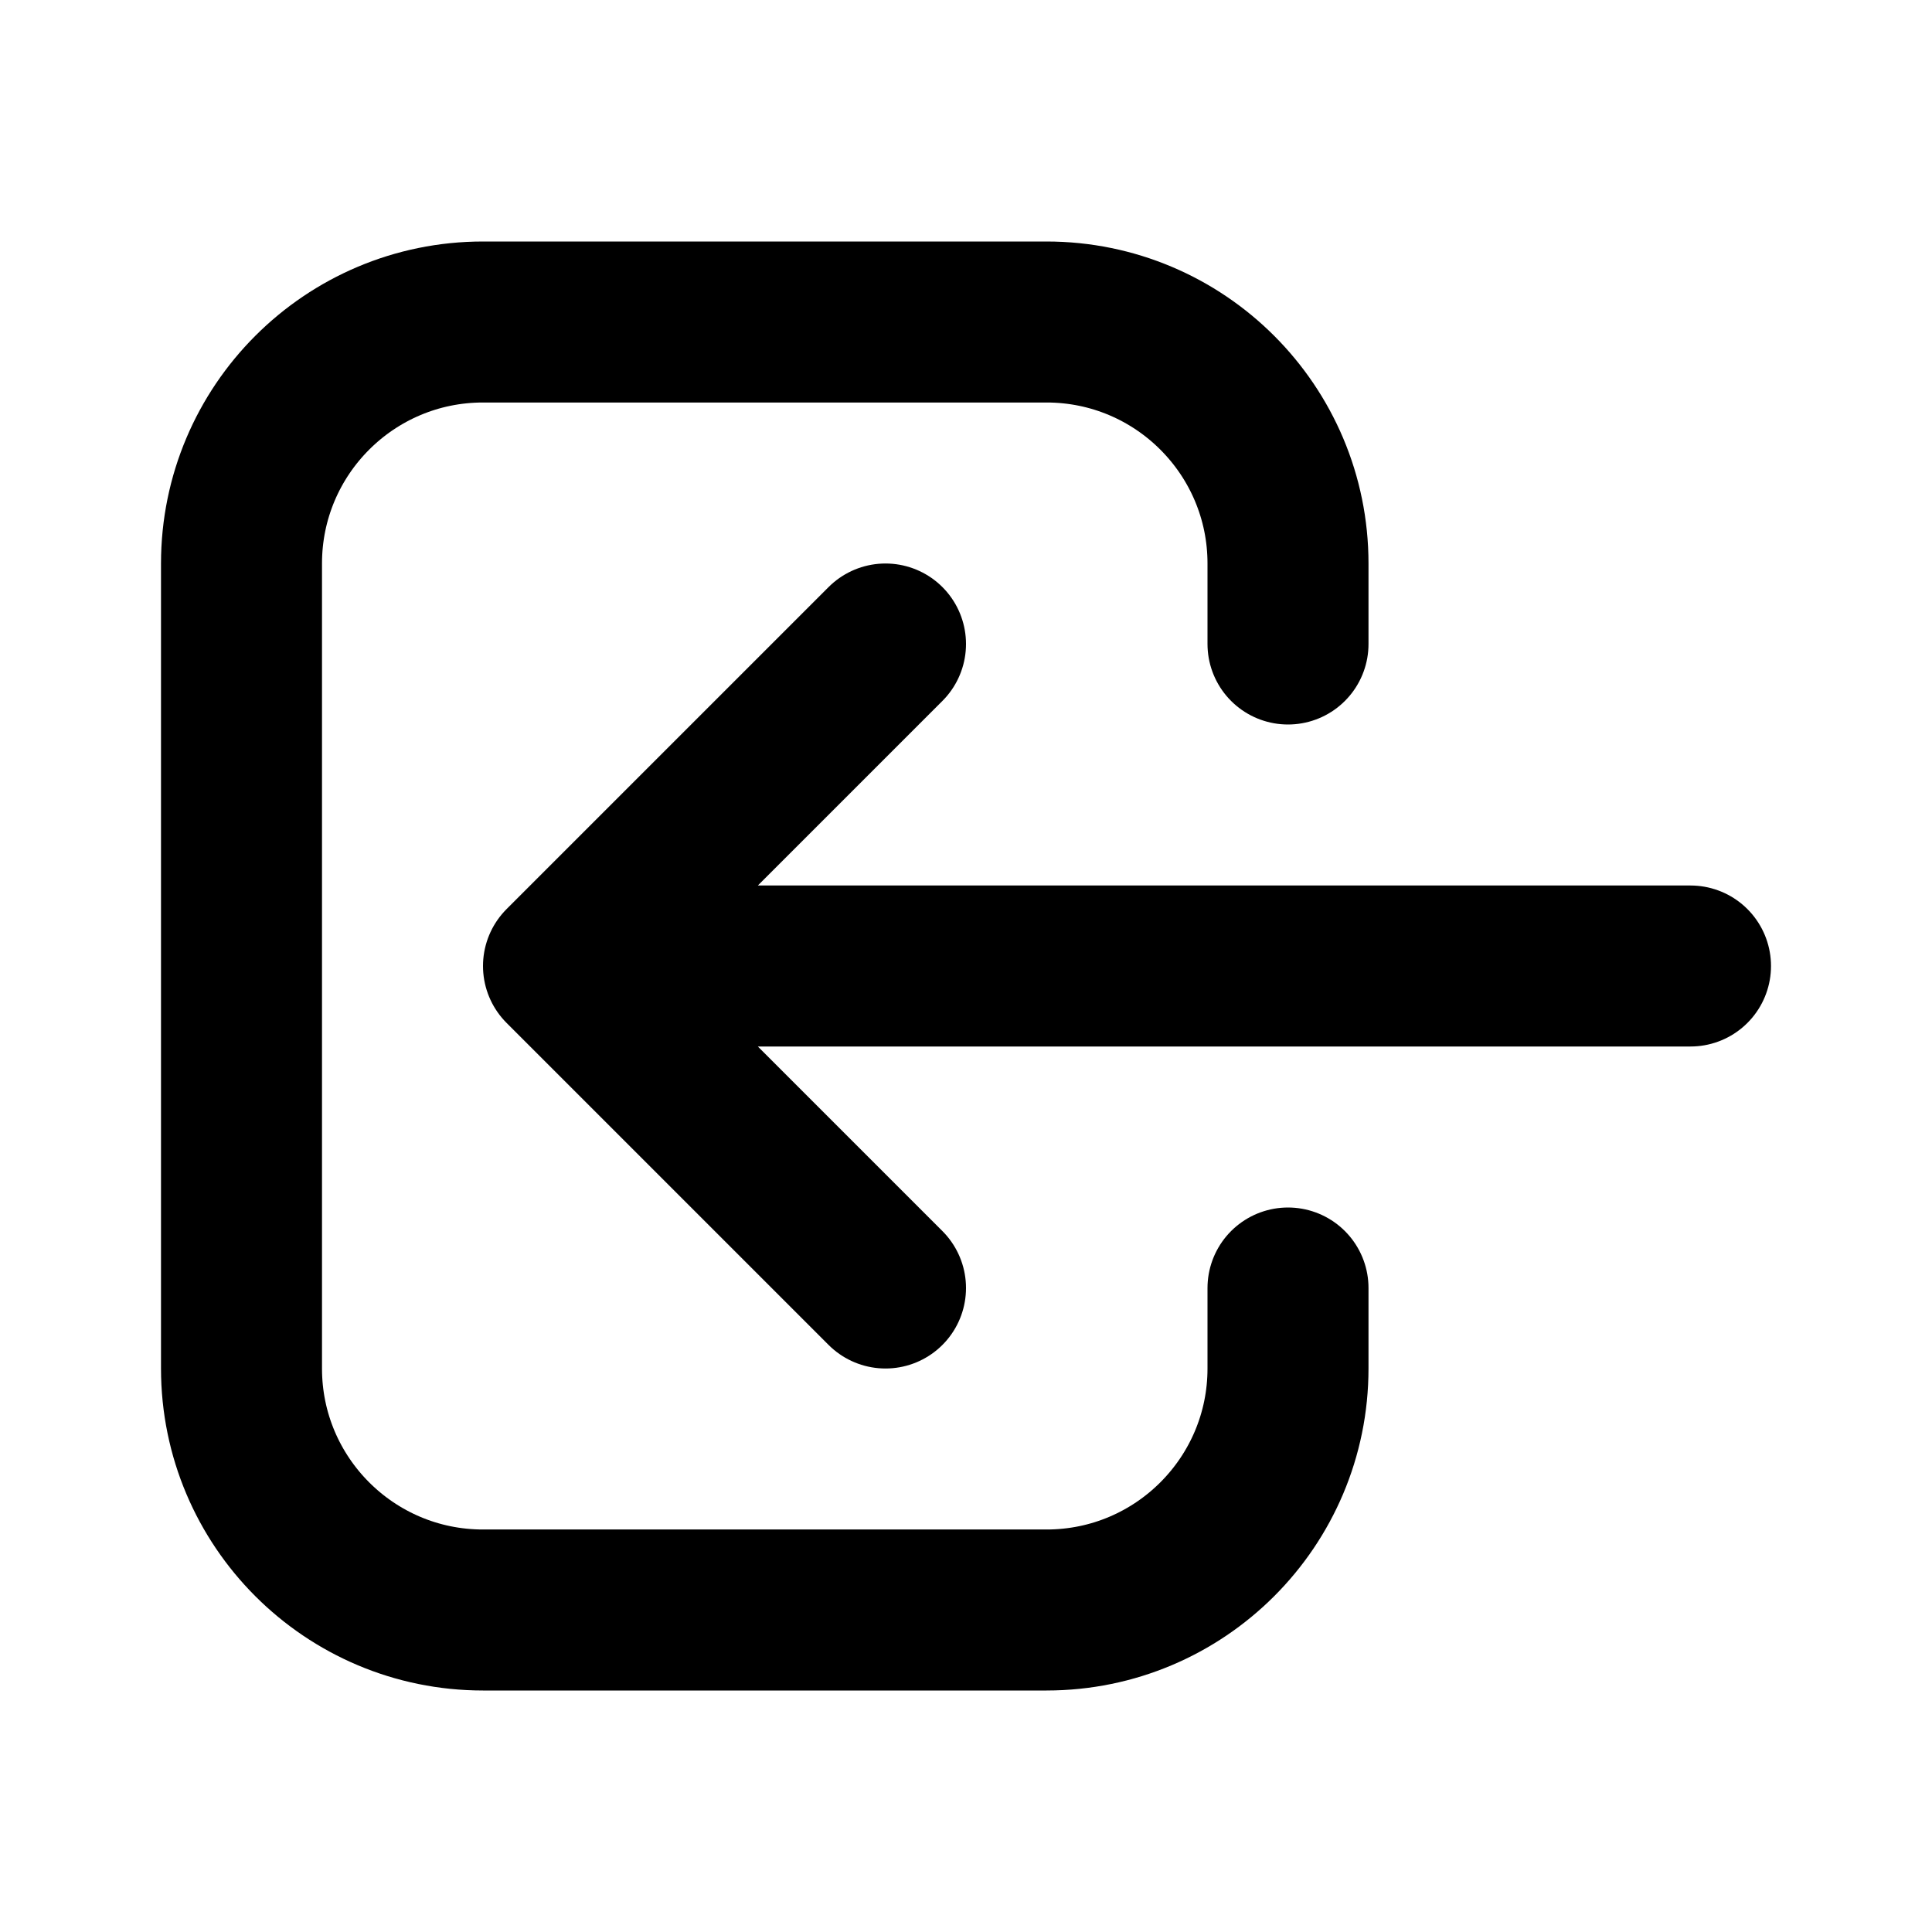
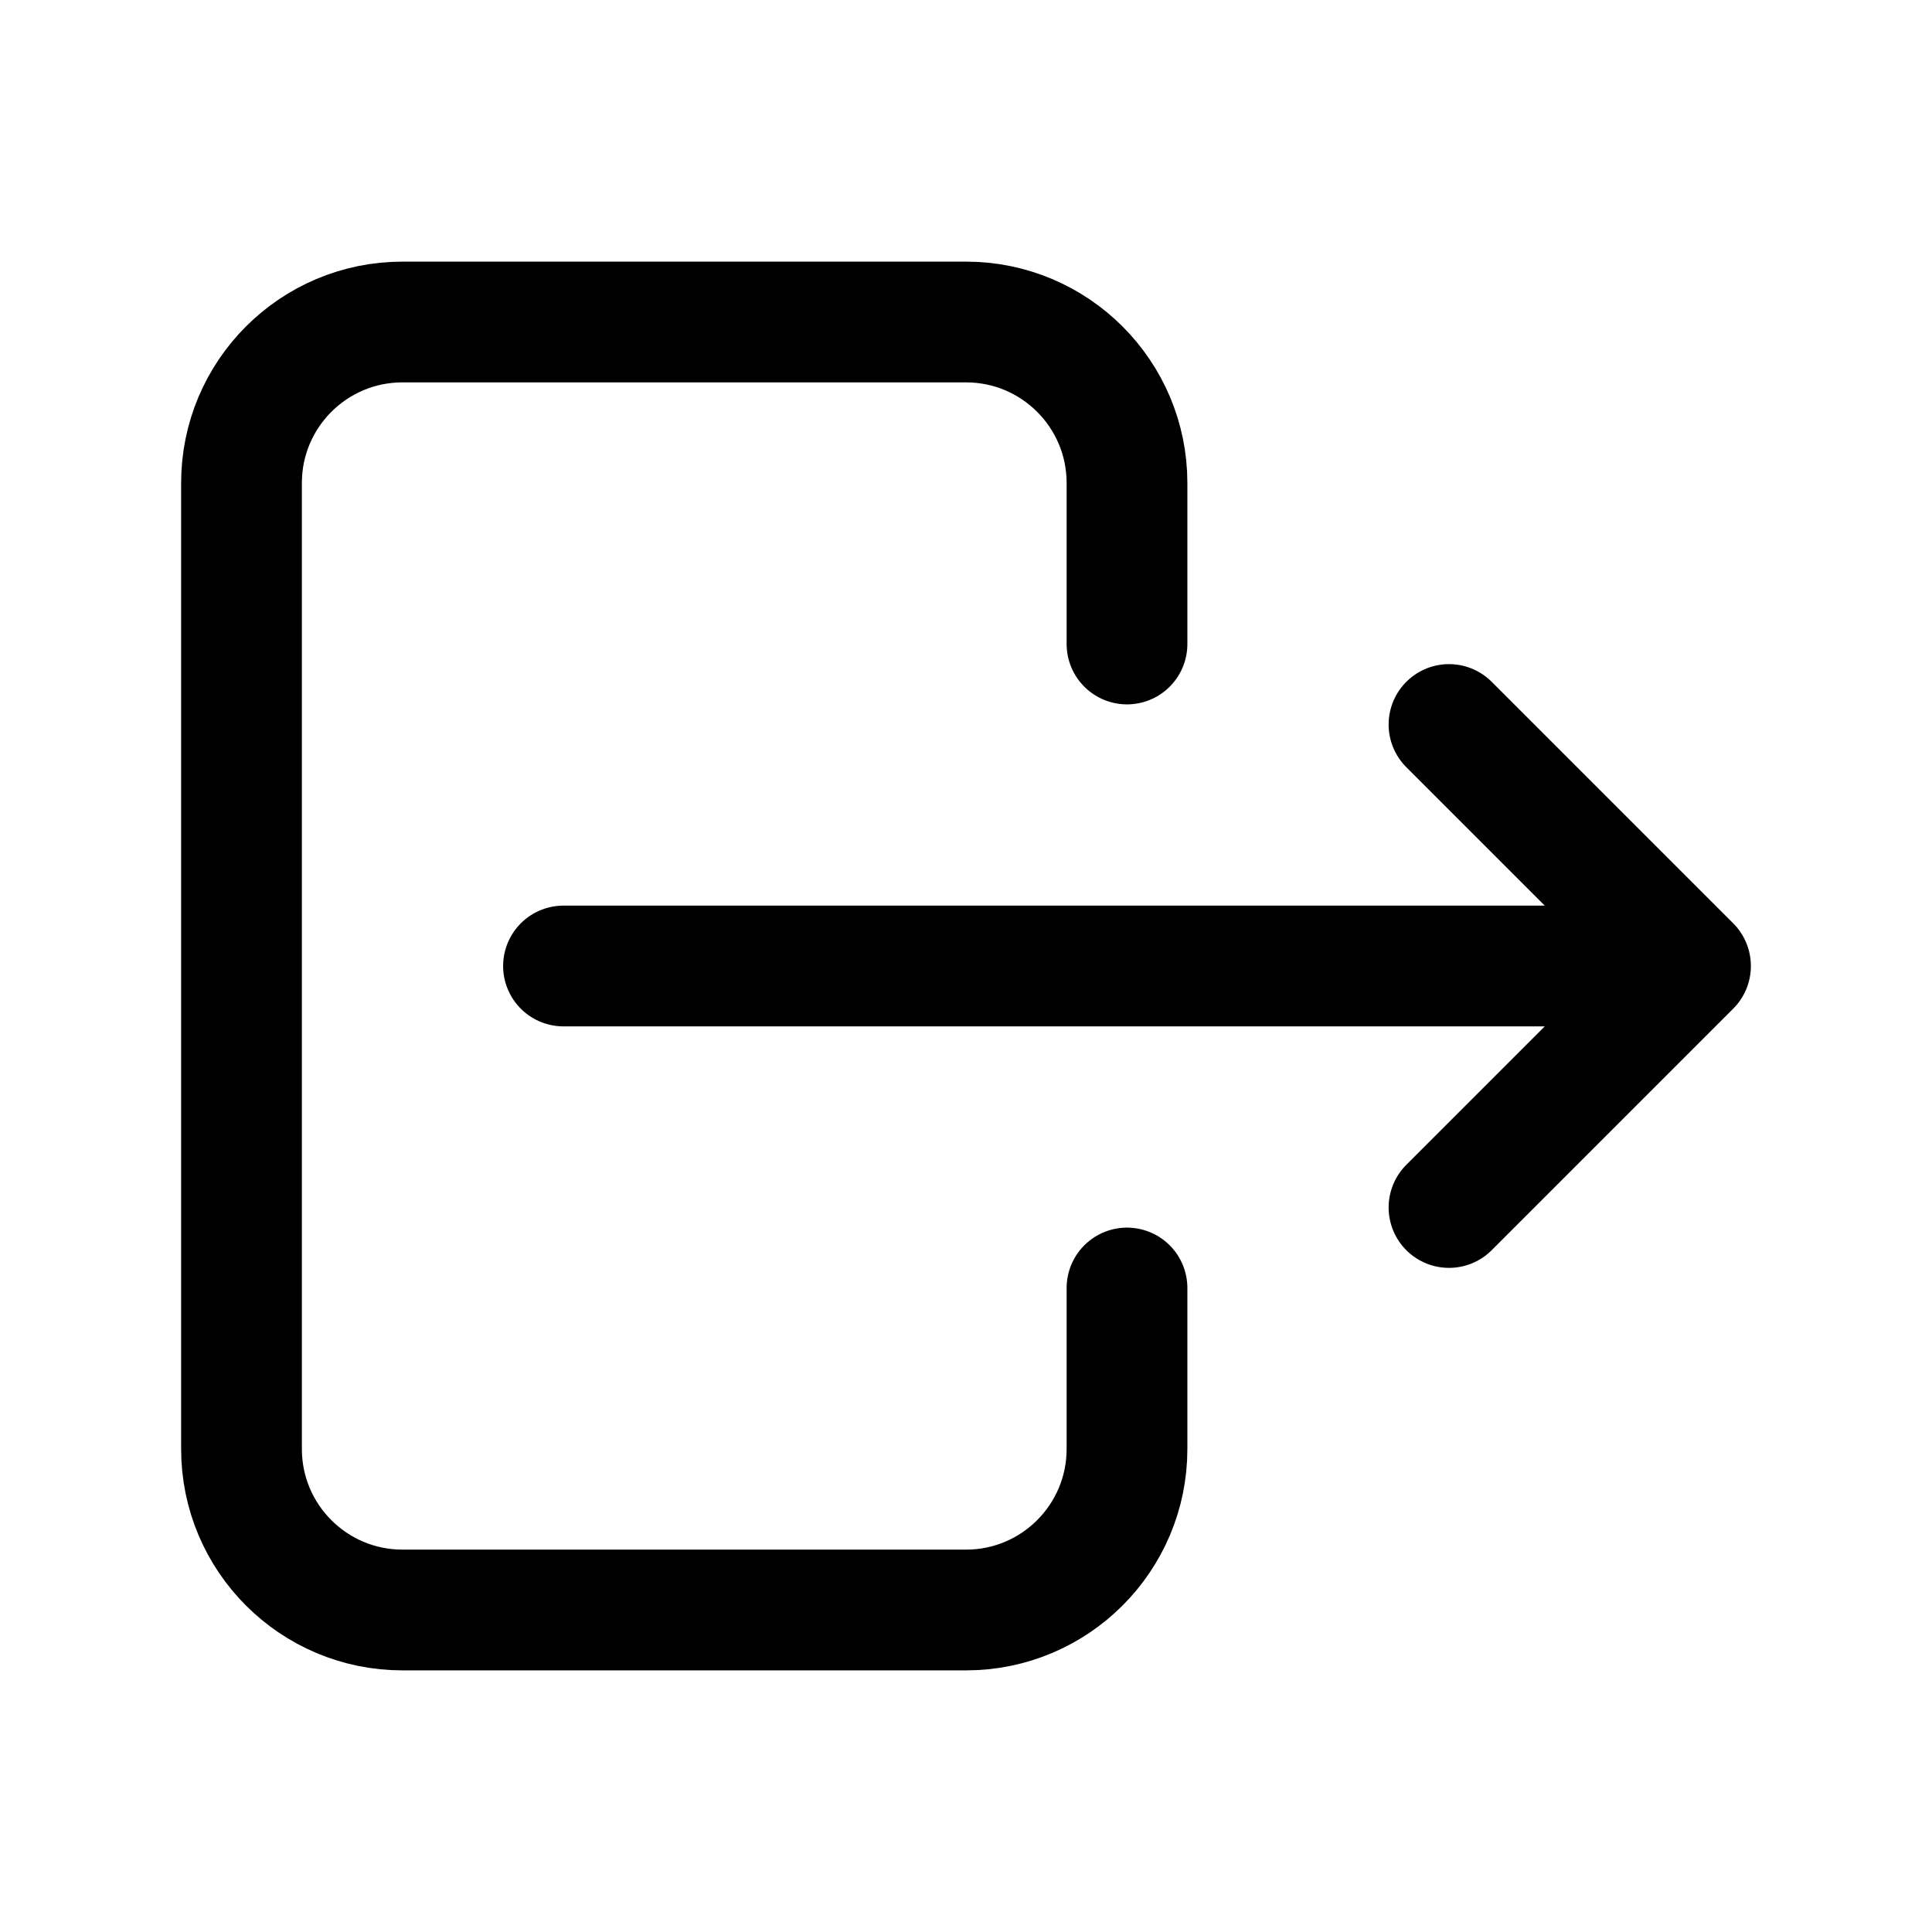
- <svg fill="none" stroke-linecap="round" stroke-linejoin="round" stroke-width="2" viewBox="0 0 24 24" stroke="currentColor">
-   <path d="M11 16l-4-4m0 0l4-4m-4 4h14m-5 4v1a3 3 0 01-3 3H6a3 3 0 01-3-3V7a3 3 0 013-3h7a3 3 0 013 3v1" />
+ <svg xmlns="http://www.w3.org/2000/svg" class="icon icon-tabler icon-tabler-logout" width="24" height="24" viewBox="0 0 24 24" stroke-width="1.5" stroke="#000" fill="none" stroke-linecap="round" stroke-linejoin="round">
+   <path stroke="none" d="M0 0h24v24H0z" />
+   <path d="M14 8v-2a2 2 0 0 0 -2 -2h-7a2 2 0 0 0 -2 2v12a2 2 0 0 0 2 2h7a2 2 0 0 0 2 -2v-2" />
+   <path d="M7 12h14l-3 -3m0 6l3 -3" />
</svg>
